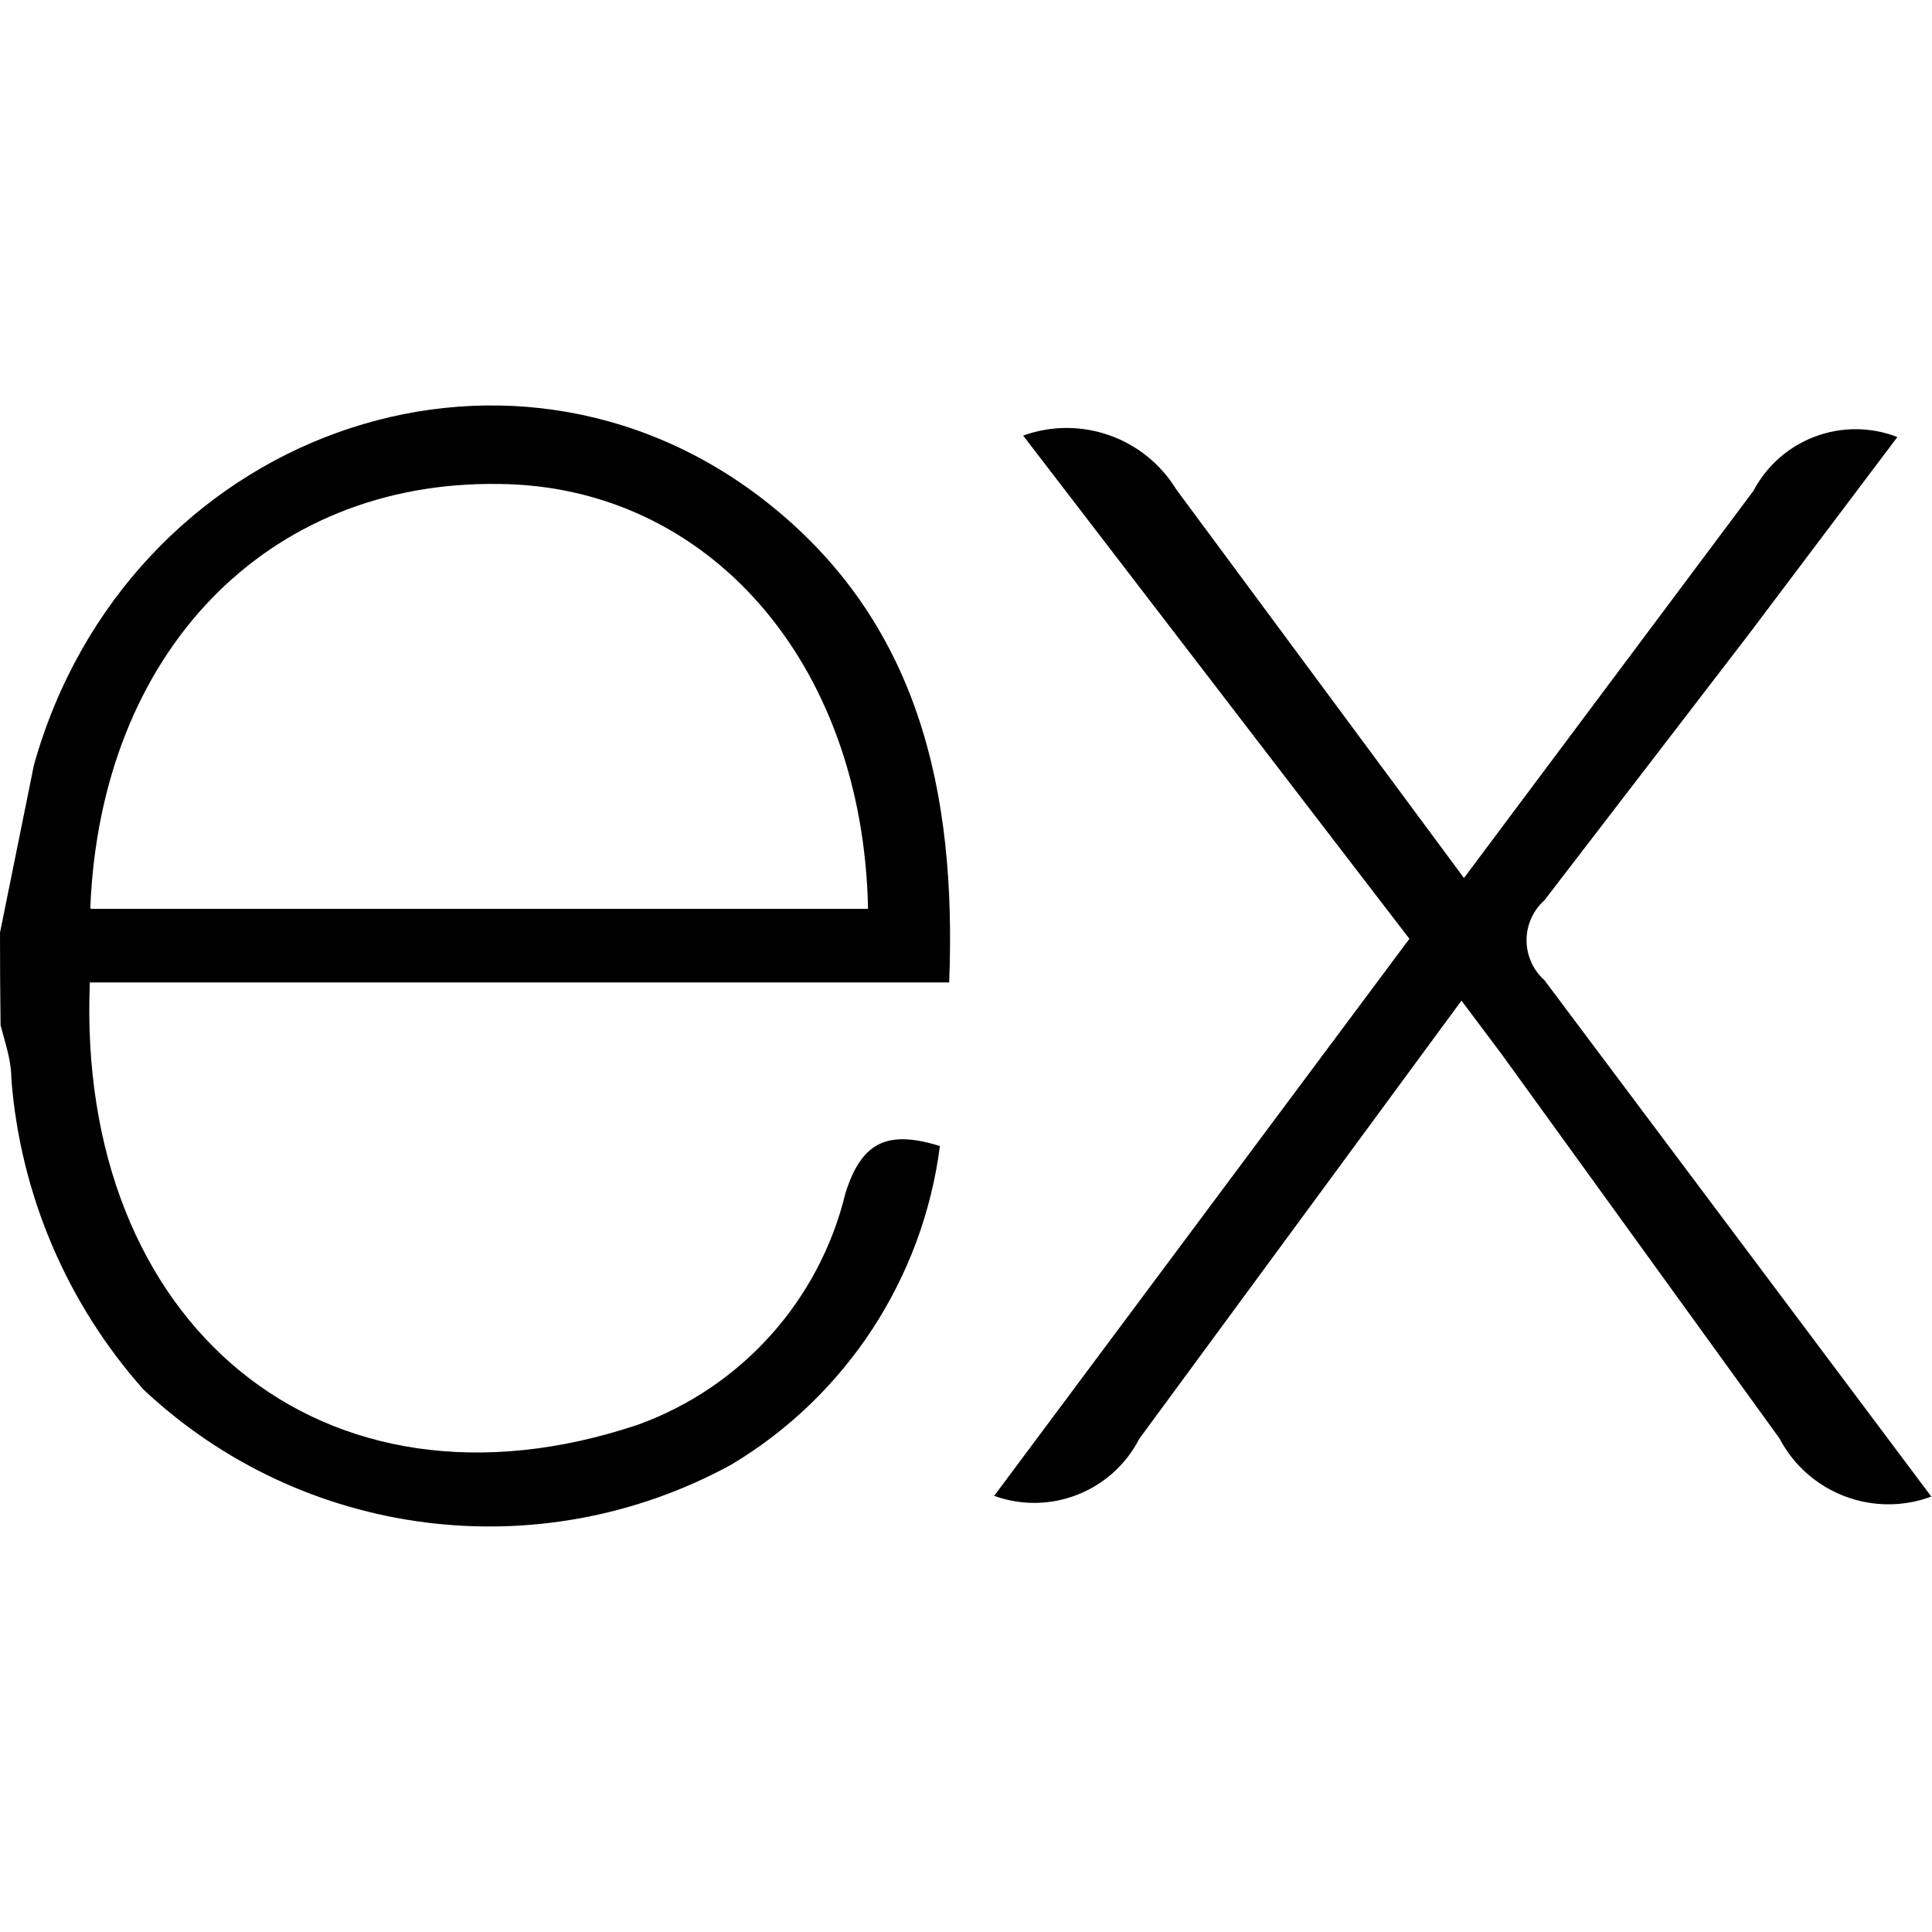
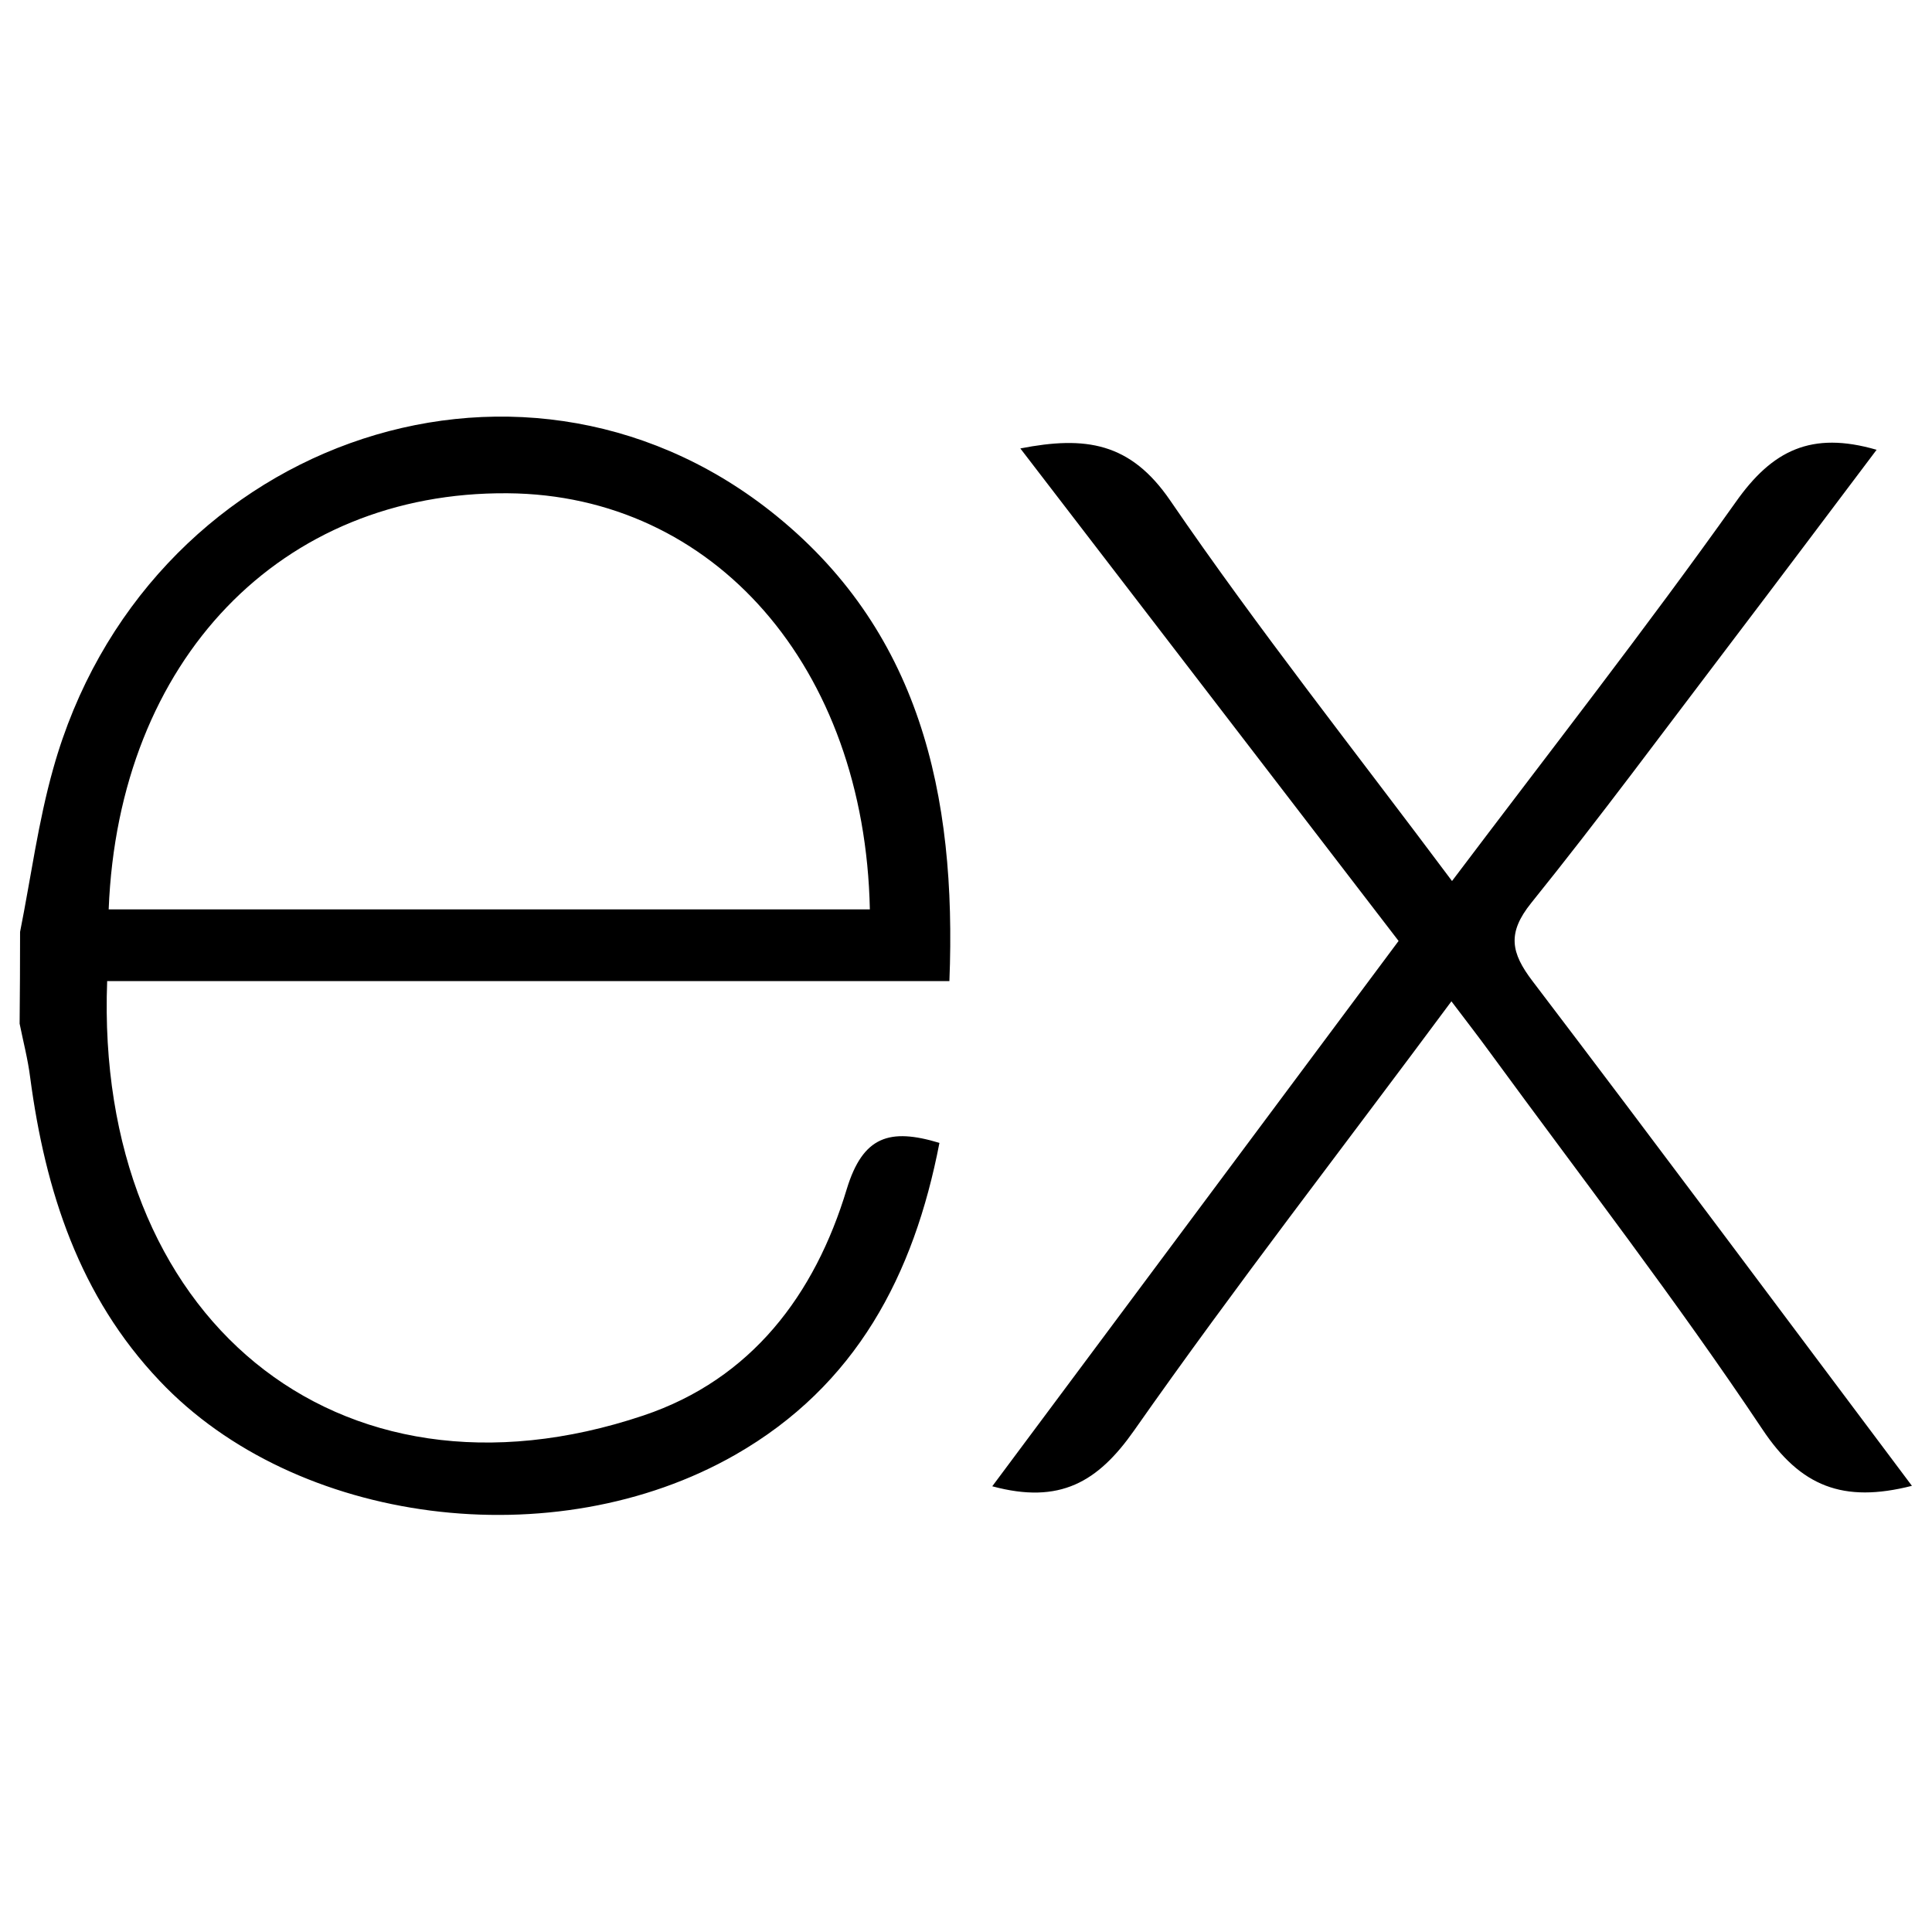
- <svg xmlns="http://www.w3.org/2000/svg" role="img" viewBox="0 0 24 24">
-   <path d="M24 18.588a1.529 1.529 0 01-1.895-.72l-3.45-4.771-.5-.667-4.003 5.444a1.466 1.466 0 01-1.802.708l5.158-6.92-4.798-6.251a1.595 1.595 0 011.9.666l3.576 4.83 3.596-4.81a1.435 1.435 0 011.788-.668L21.708 7.9l-2.522 3.283a.666.666 0 000 .994l4.804 6.412zM.002 11.576l.42-2.075c1.154-4.103 5.858-5.81 9.094-3.27 1.895 1.489 2.368 3.597 2.275 5.973H1.116C.943 16.447 4.005 19.009 7.92 17.7a4.078 4.078 0 002.582-2.876c.207-.666.548-.78 1.174-.588a5.417 5.417 0 01-2.589 3.957 6.272 6.272 0 01-7.306-.933 6.575 6.575 0 01-1.64-3.858c0-.235-.08-.455-.134-.666A88.33 88.33 0 010 11.577zm1.127-.286h9.654c-.06-3.076-2.001-5.258-4.59-5.278-2.882-.04-4.944 2.094-5.071 5.264z" />
+ <svg xmlns="http://www.w3.org/2000/svg" viewBox="0 0 128 128">
+   <path d="M126.67 98.44c-4.56 1.16-7.38.05-9.91-3.75-5.68-8.51-11.95-16.63-18-24.9-.78-1.07-1.59-2.12-2.6-3.45C89 76 81.85 85.2 75.14 94.77c-2.4 3.42-4.92 4.91-9.4 3.7l26.92-36.13L67.6 29.71c4.31-.84 7.29-.41 9.93 3.45 5.83 8.52 12.26 16.63 18.67 25.21 6.45-8.55 12.8-16.67 18.8-25.11 2.41-3.42 5-4.72 9.33-3.46-3.28 4.35-6.49 8.63-9.72 12.88-4.36 5.73-8.64 11.53-13.16 17.14-1.61 2-1.35 3.3.09 5.19C109.9 76 118.16 87.1 126.67 98.44zM1.33 61.74c.72-3.61 1.2-7.29 2.2-10.83 6-21.43 30.6-30.34 47.5-17.06C60.93 41.64 63.39 52.62 62.9 65H7.1c-.84 22.21 15.15 35.62 35.53 28.78 7.15-2.4 11.36-8 13.47-15 1.07-3.51 2.84-4.06 6.14-3.06-1.69 8.76-5.52 16.08-13.52 20.66-12 6.86-29.13 4.64-38.14-4.89C5.26 85.89 3 78.92 2 71.39c-.15-1.2-.46-2.38-.7-3.57q.03-3.04.03-6.08zm5.87-1.49h50.43c-.33-16.06-10.33-27.47-24-27.57-15-.12-25.78 11.02-26.43 27.57z" />
</svg>
